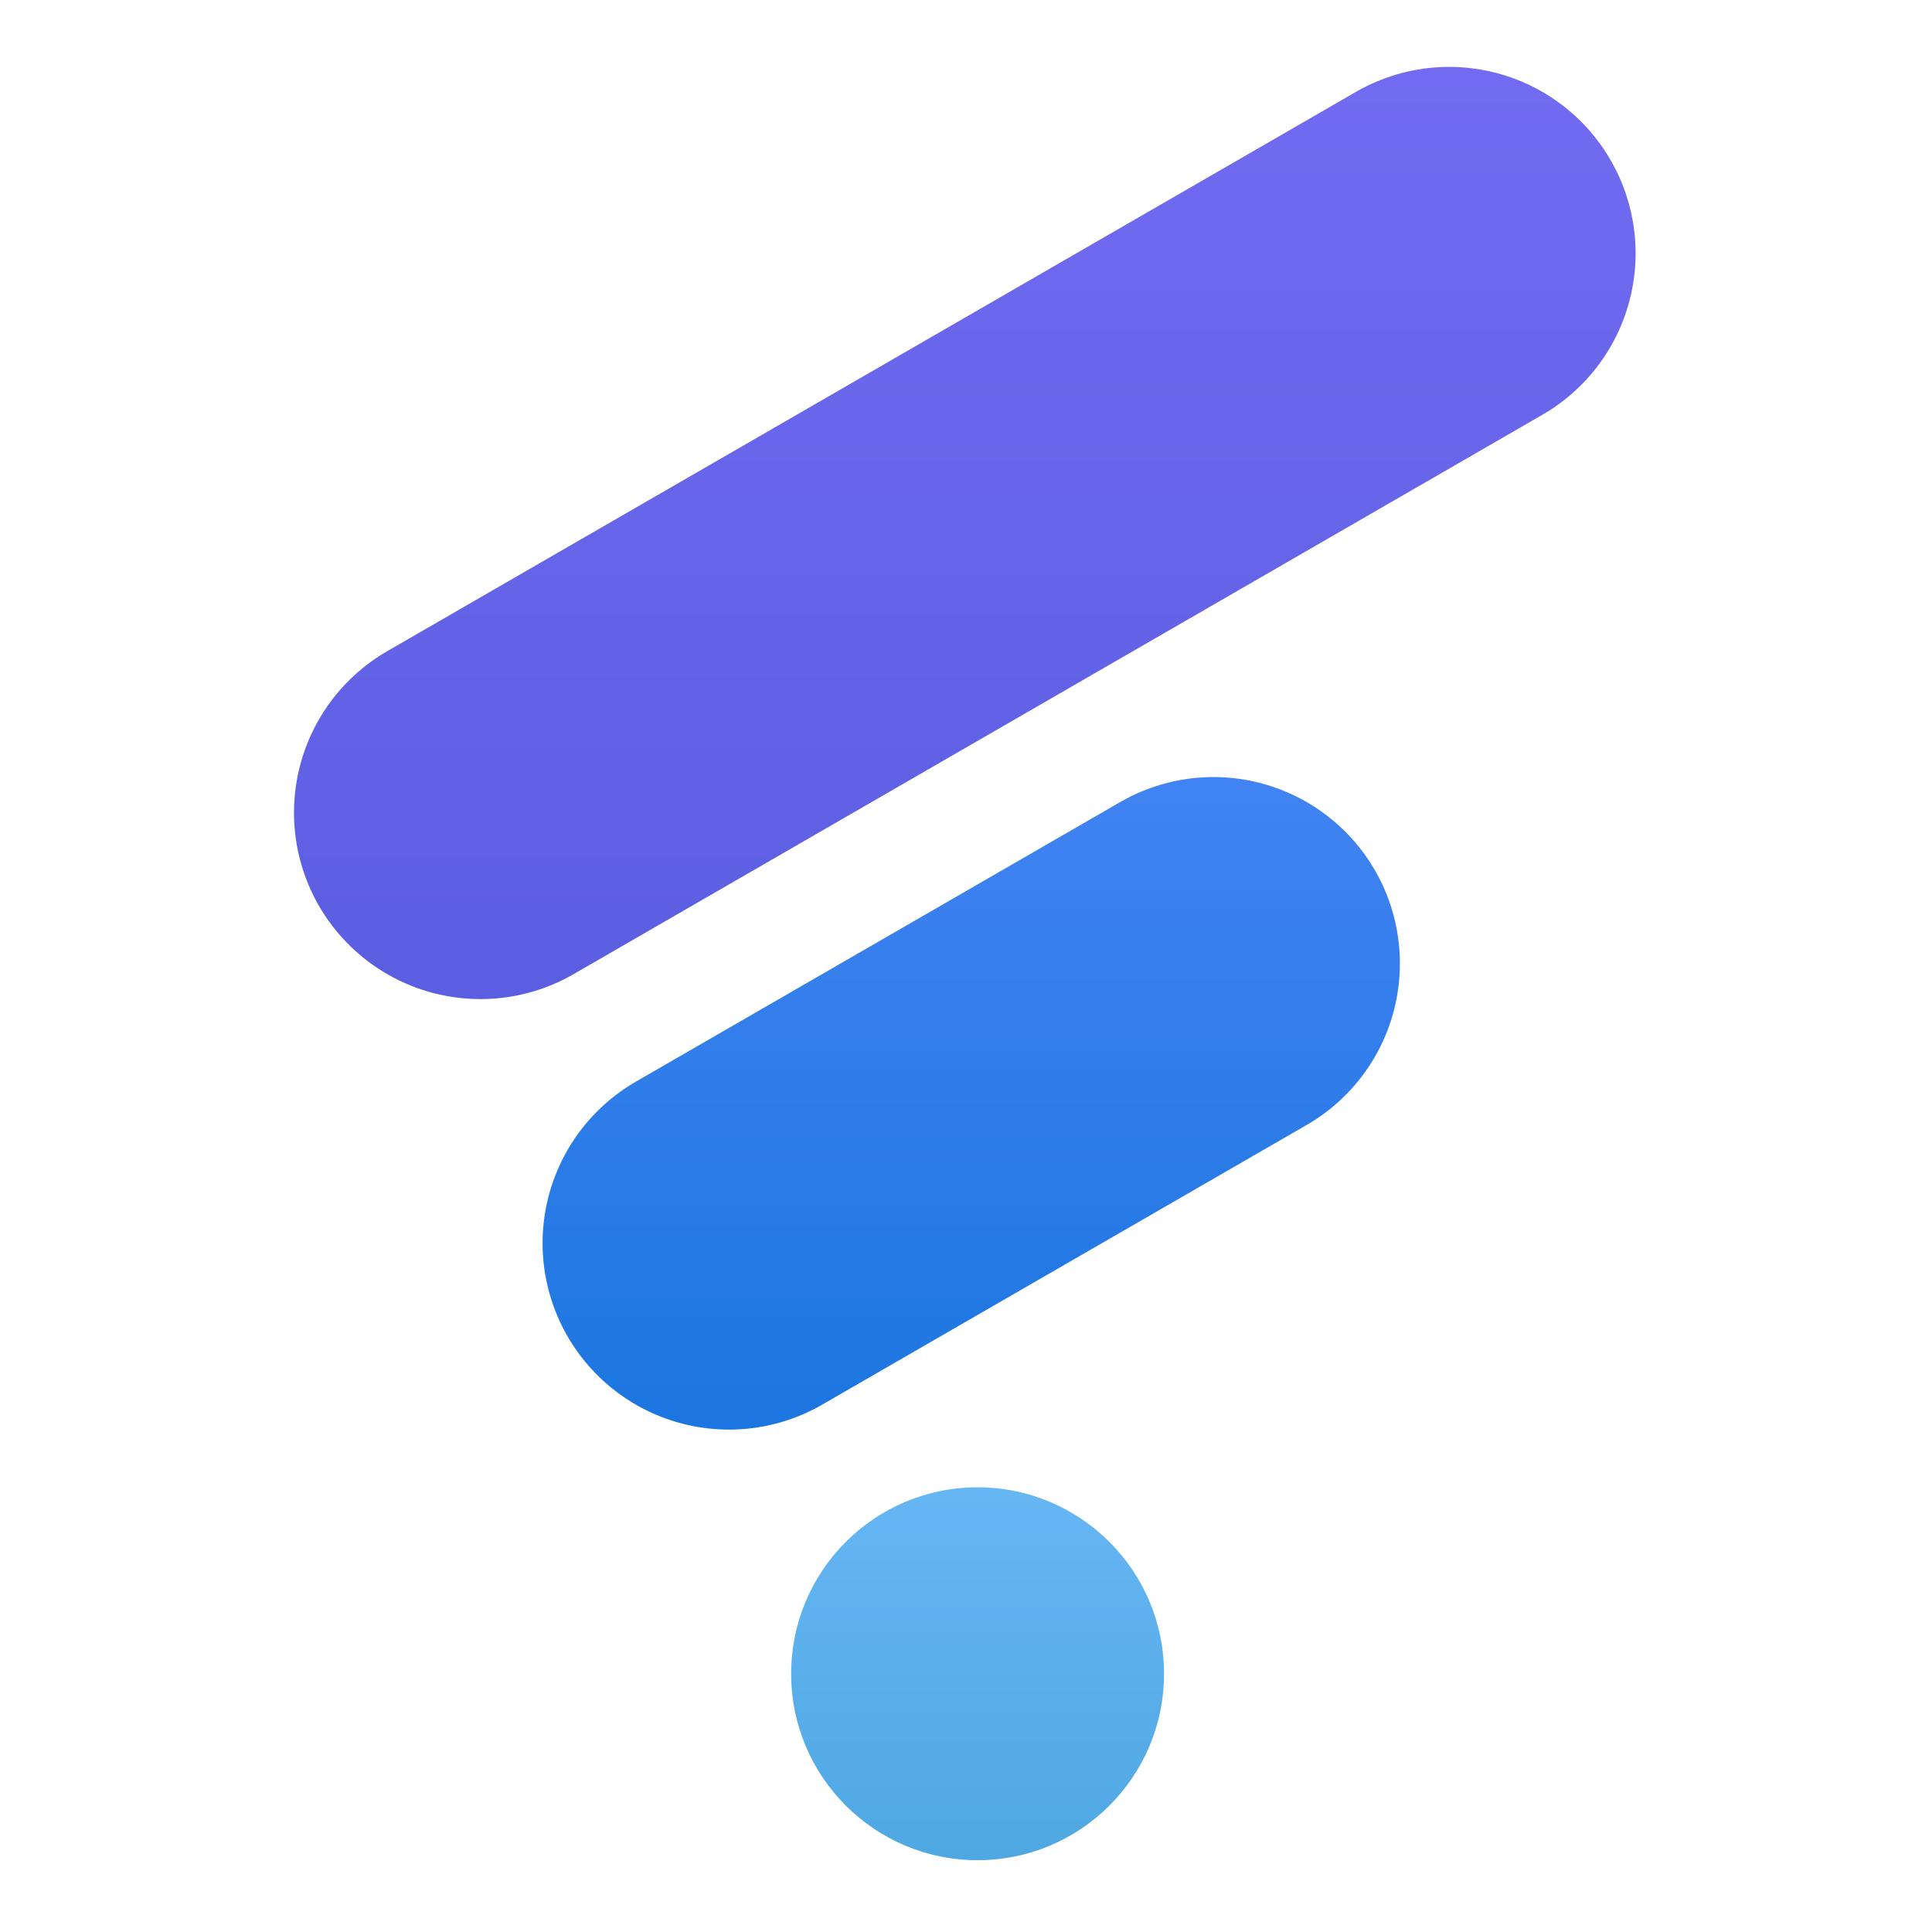
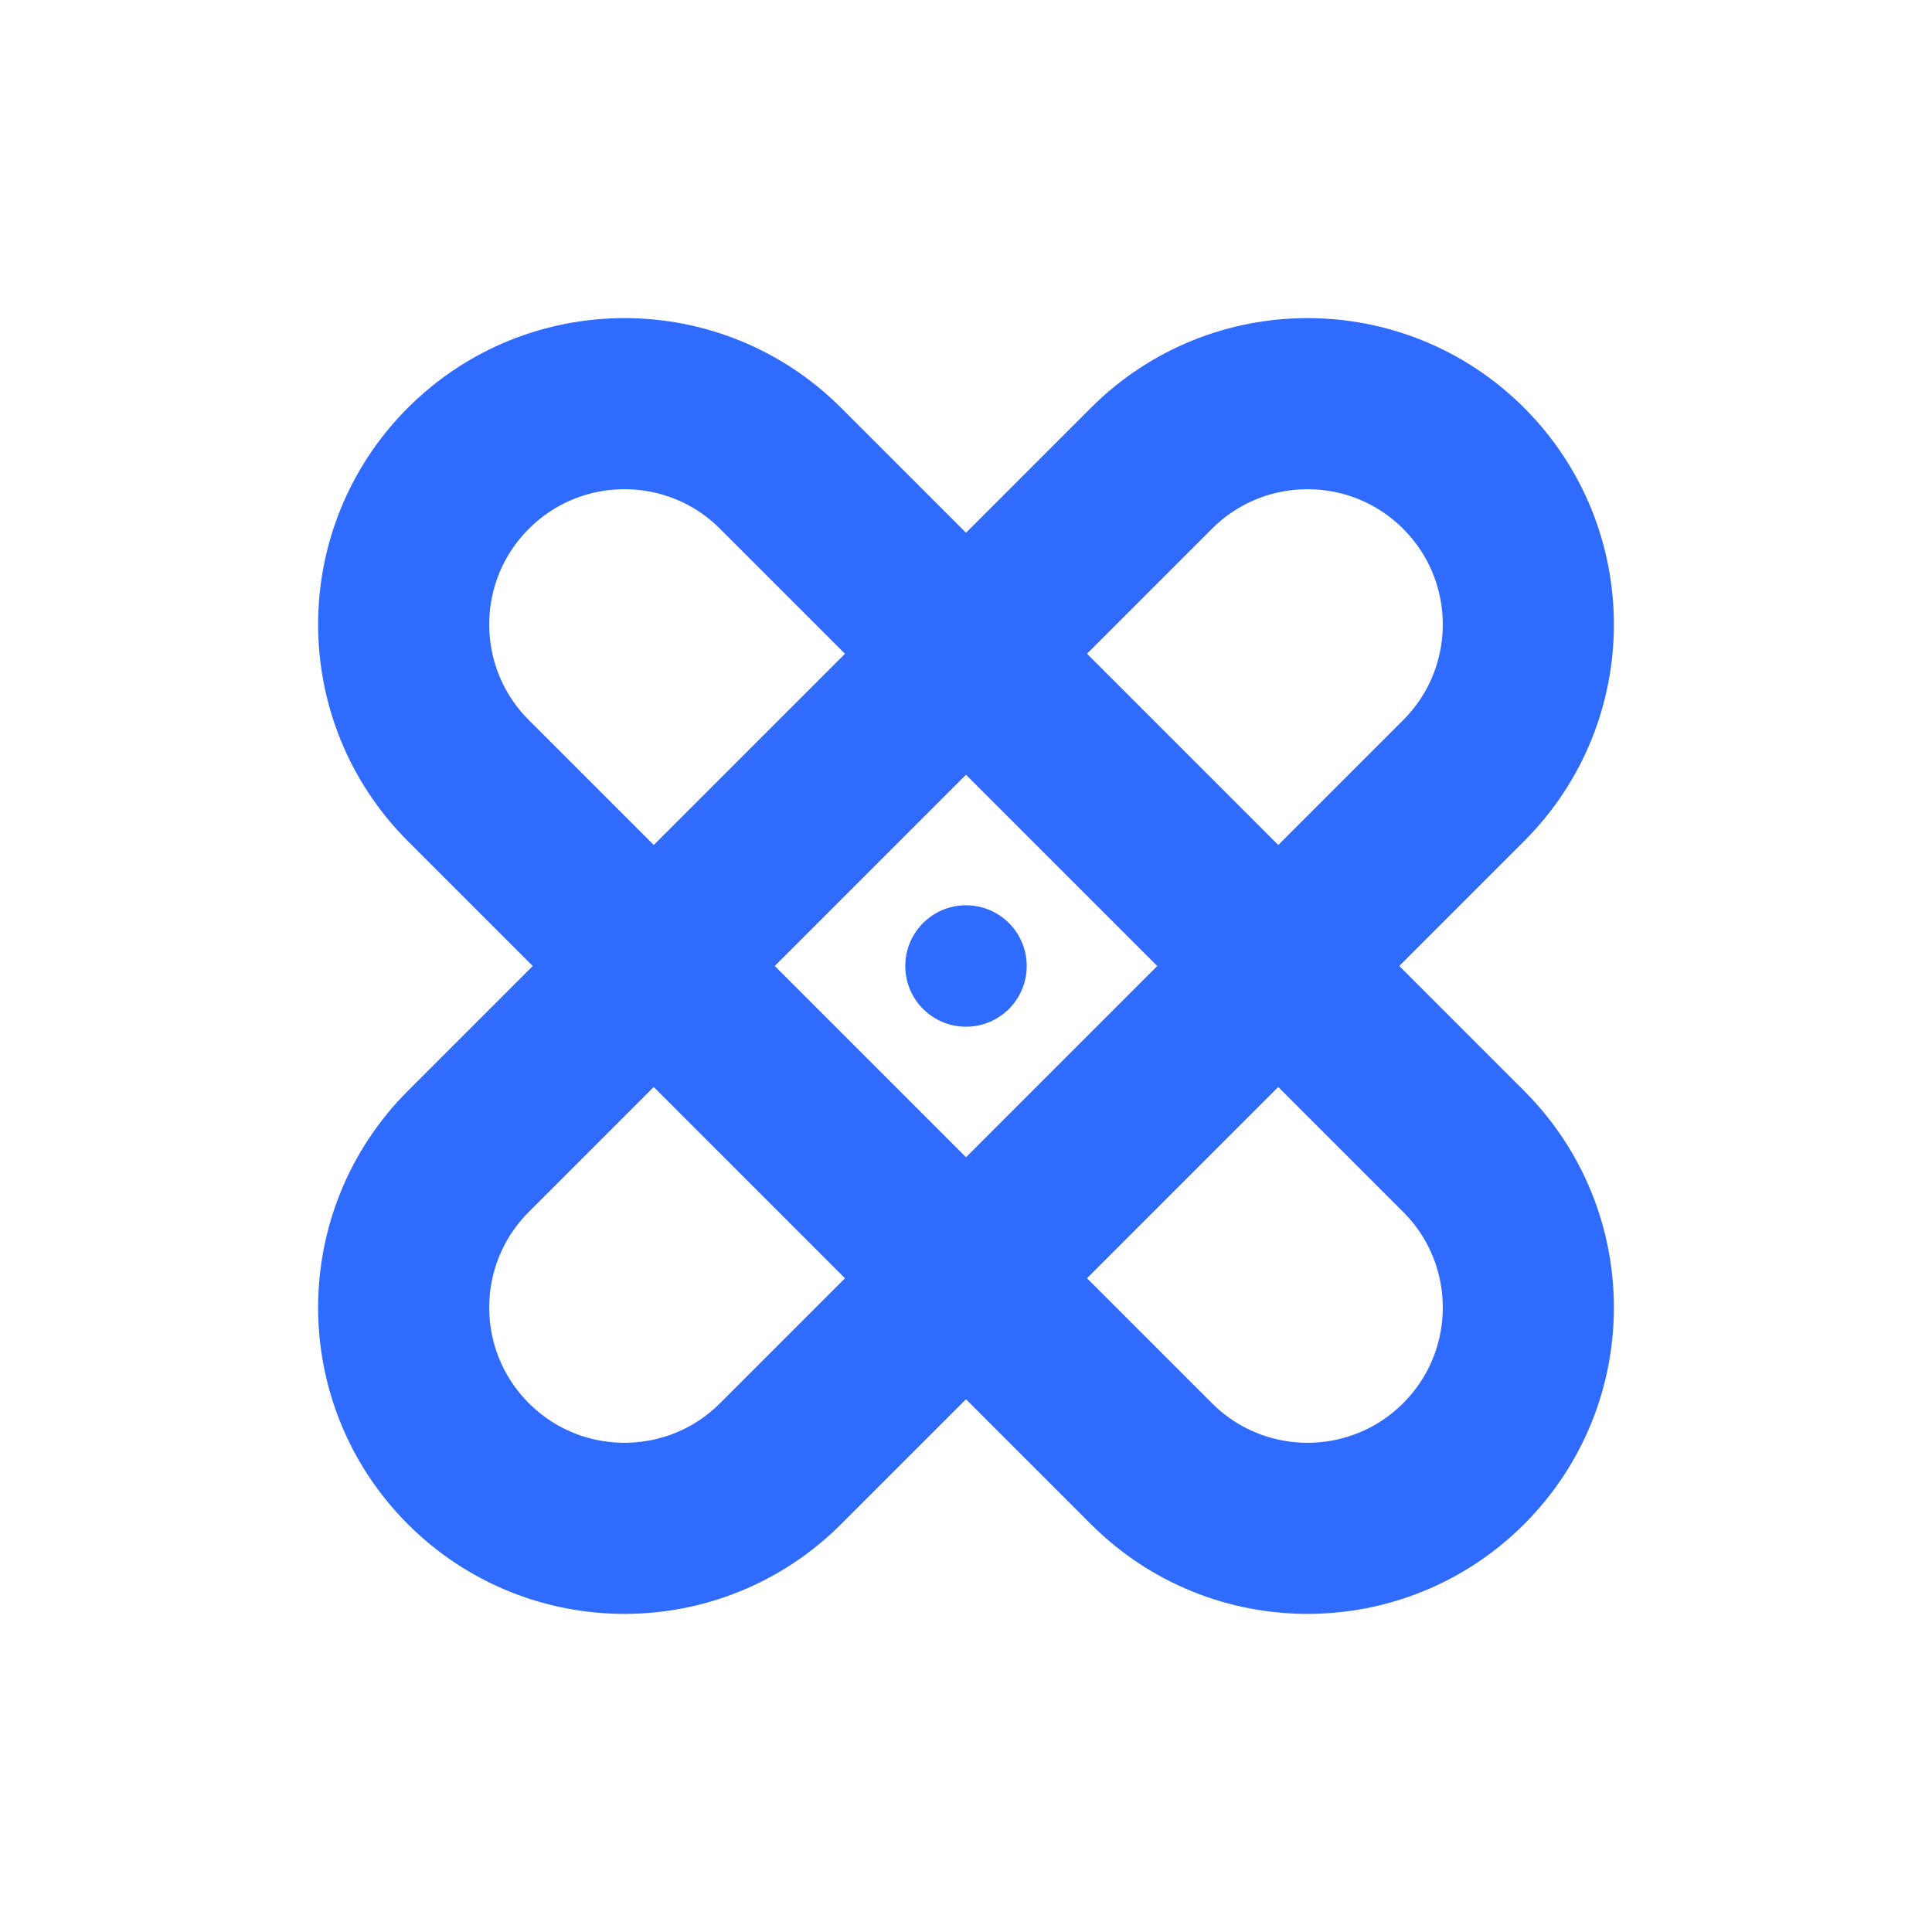
- <svg xmlns="http://www.w3.org/2000/svg" width="240" height="240" viewBox="0 0 240 240">
-   <defs>
-     <linearGradient id="top" x1="0" y1="8.31" x2="0" y2="124.11" gradientUnits="userSpaceOnUse">
-       <stop offset="0" stop-color="#726BF1" />
-       <stop offset="1" stop-color="#5B5EE1" />
-     </linearGradient>
-     <linearGradient id="mid" x1="0" y1="96.53" x2="0" y2="177.59" gradientUnits="userSpaceOnUse">
-       <stop offset="0" stop-color="#4183F2" />
-       <stop offset="1" stop-color="#1C76E0" />
-     </linearGradient>
-     <linearGradient id="dot" x1="0" y1="184.76" x2="0" y2="231.08" gradientUnits="userSpaceOnUse">
-       <stop offset="0" stop-color="#66B6F4" />
-       <stop offset="1" stop-color="#4FA8E1" />
-     </linearGradient>
-   </defs>
-   <g stroke-width="46.32" stroke-linecap="round">
-     <line x1="59.68" y1="100.95" x2="180.02" y2="31.47" stroke="url(#top)" />
-     <line x1="90.56" y1="154.43" x2="150.74" y2="119.69" stroke="url(#mid)" />
+ <svg xmlns="http://www.w3.org/2000/svg" width="700" height="700" viewBox="0 0 700 700">
+   <g fill="none" stroke="#2F6BFF" stroke-width="62" stroke-linecap="round" stroke-linejoin="round">
+     <path d="M175 430H525A80 80 0 0 0 525 270H175A80 80 0 0 0 175 430Z" transform="rotate(45 350 350)" />
+     <path d="M175 430H525A80 80 0 0 0 525 270H175A80 80 0 0 0 175 430Z" transform="rotate(-45 350 350)" />
  </g>
-   <circle cx="121.44" cy="207.92" r="23.16" fill="url(#dot)" />
+   <circle cx="350" cy="350" r="22" fill="#2F6BFF" />
</svg>
